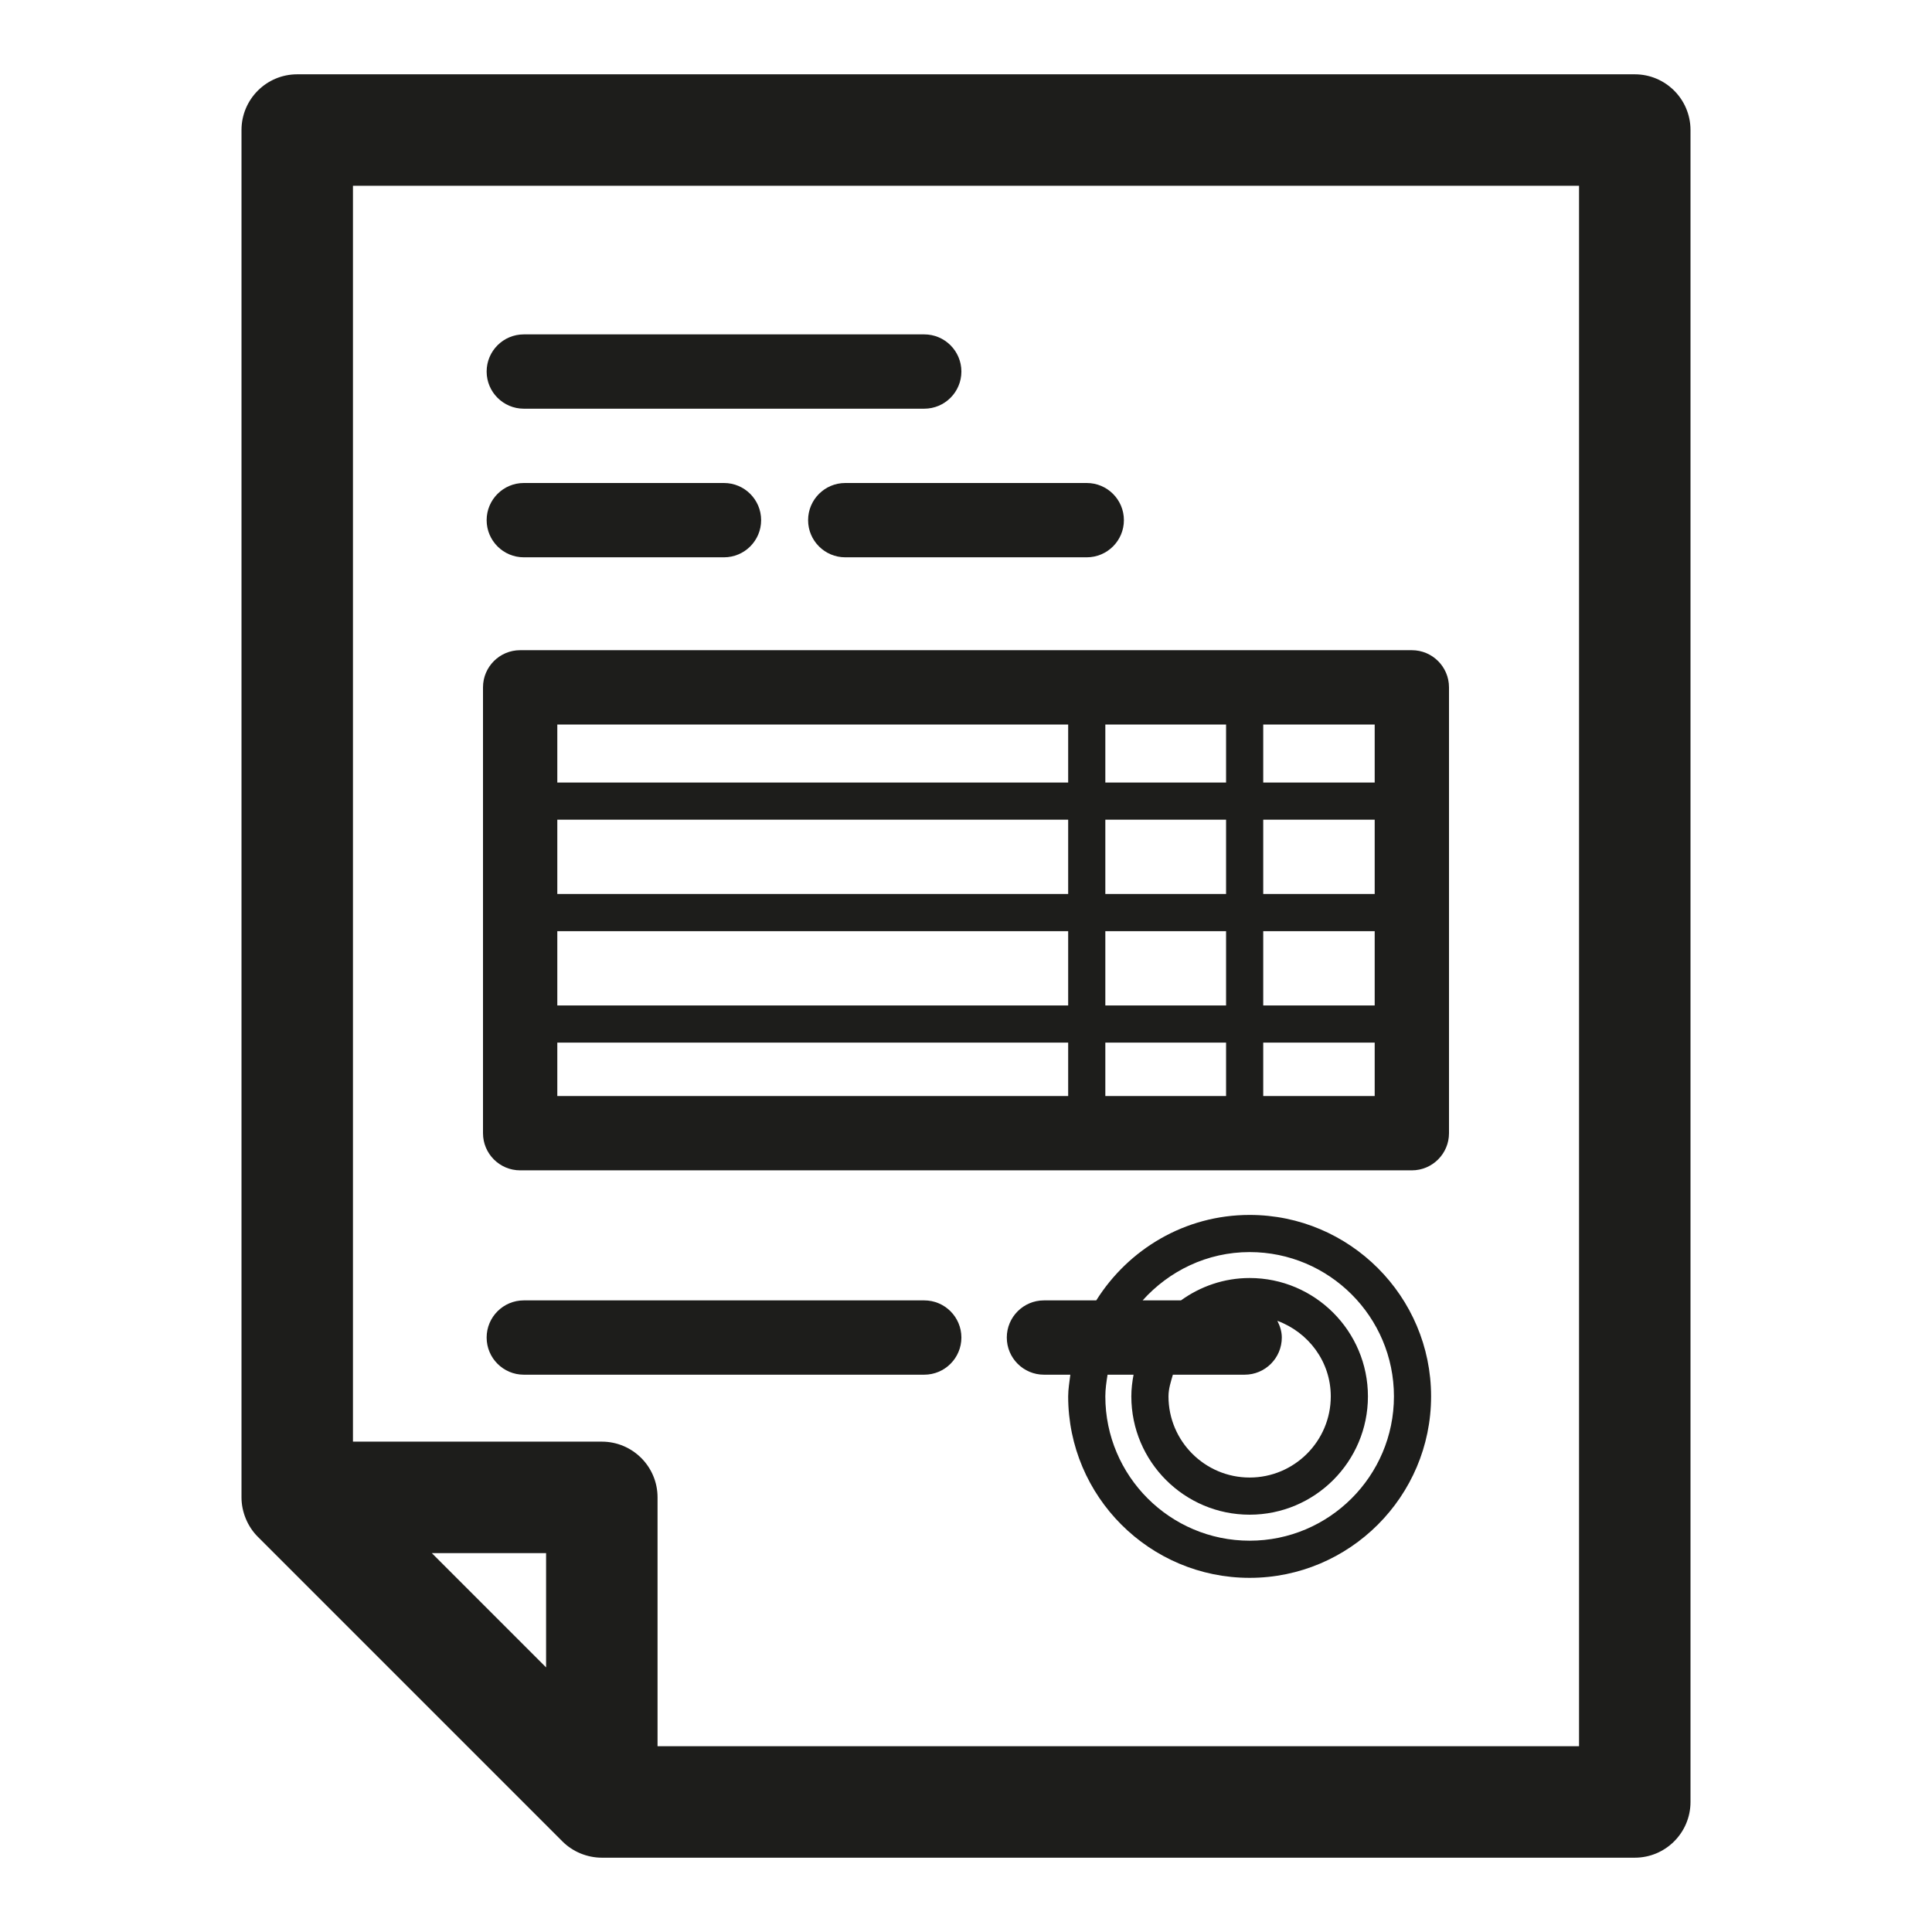
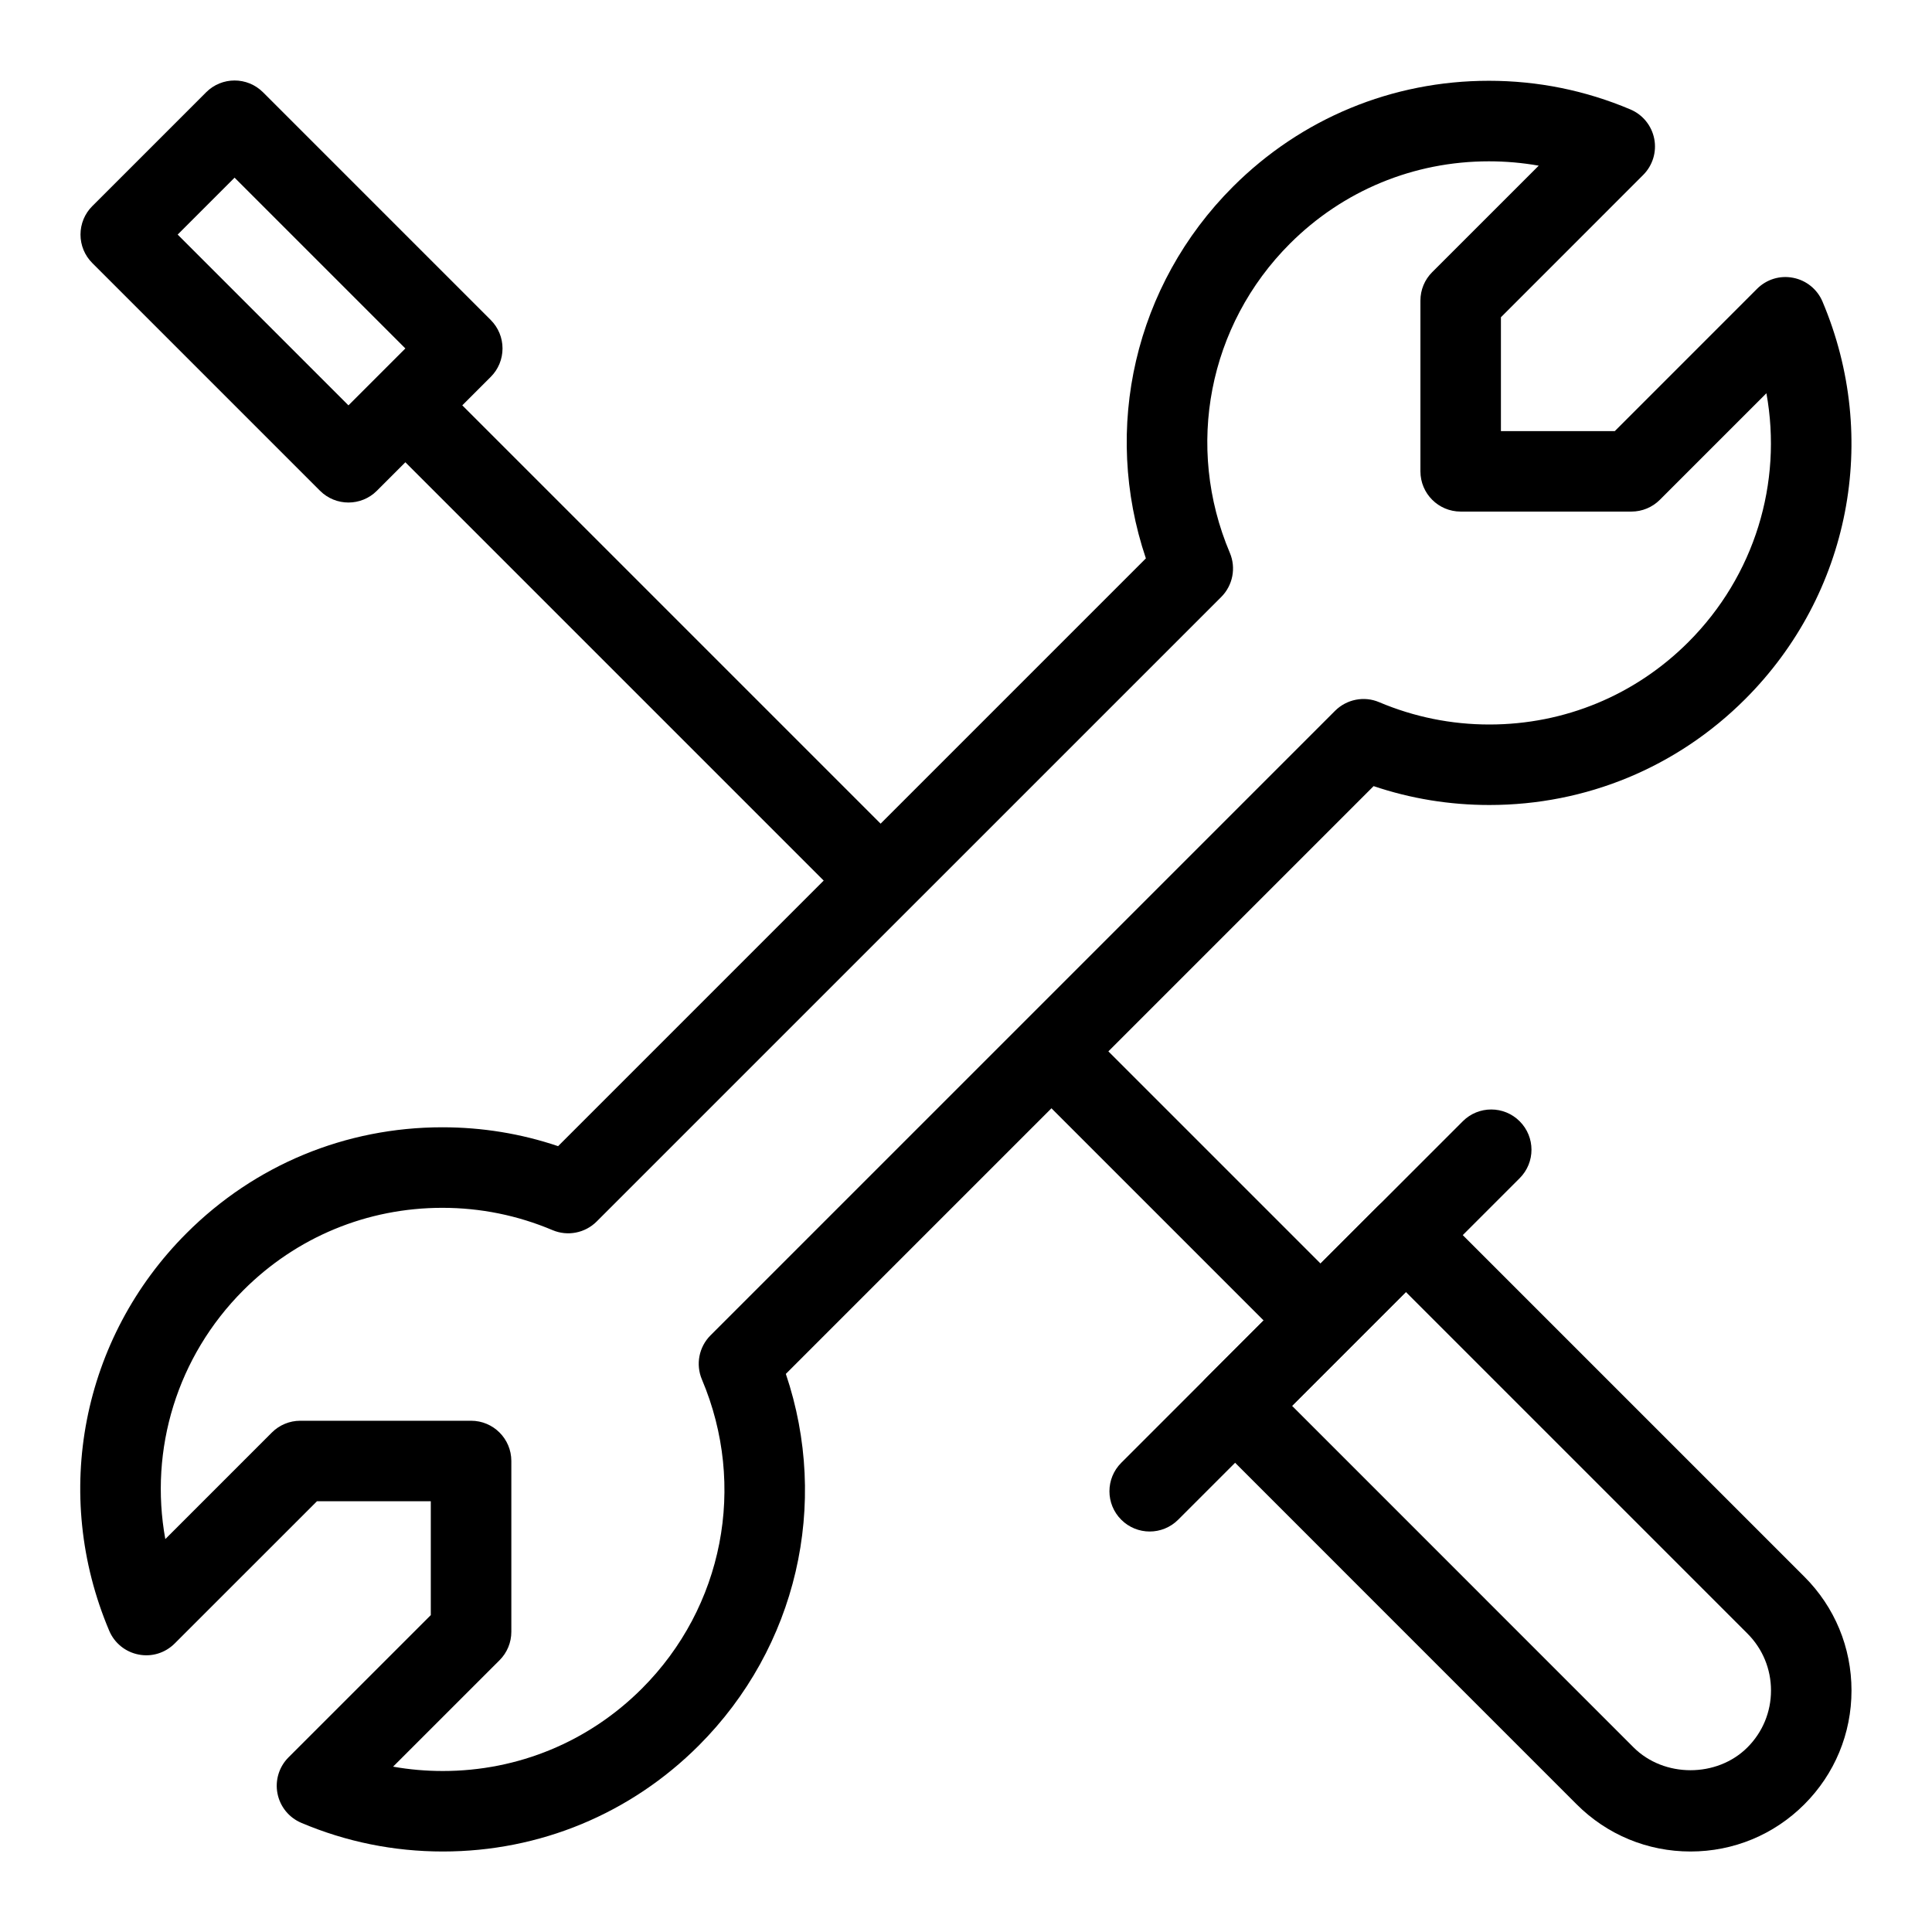
- <svg xmlns="http://www.w3.org/2000/svg" enable-background="new 0 0 26 26" id="Слой_1" version="1.1" viewBox="0 0 26 26" xml:space="preserve">
-   <g>
-     <path d="M22,1H4C3.586,1,3.25,1.336,3.25,1.75v18.401   c0,0.098,0.02,0.195,0.058,0.287c0.038,0.092,0.093,0.175,0.162,0.244   l4.099,4.099c0.069,0.069,0.152,0.124,0.244,0.162   C7.904,24.98,8.001,25,8.099,25H22c0.414,0,0.75-0.336,0.75-0.75V1.75C22.75,1.336,22.414,1,22,1   z M7.349,22.439l-1.538-1.538h1.538V22.439z M21.25,23.5H8.849v-3.349   c0-0.414-0.336-0.75-0.75-0.75H4.75V2.5h16.5V23.5z" fill="#1D1D1B" />
-     <path d="M7.049,5.5H12.438c0.276,0,0.5-0.224,0.5-0.5s-0.224-0.5-0.5-0.5H7.049   c-0.276,0-0.5,0.224-0.5,0.5S6.773,5.5,7.049,5.5z" fill="#1D1D1B" />
-     <path d="M7.049,7.5h2.694c0.276,0,0.5-0.224,0.5-0.5s-0.224-0.5-0.5-0.5H7.049   c-0.276,0-0.5,0.224-0.5,0.5S6.773,7.5,7.049,7.5z" fill="#1D1D1B" />
-     <path d="M10.875,7c0,0.276,0.224,0.5,0.5,0.5h3.25c0.276,0,0.5-0.224,0.5-0.5   s-0.224-0.5-0.5-0.5h-3.25C11.099,6.5,10.875,6.724,10.875,7z" fill="#1D1D1B" />
-     <path d="M7,15.75h12c0.276,0,0.5-0.224,0.5-0.5v-6c0-0.276-0.224-0.5-0.5-0.5H7   c-0.276,0-0.5,0.224-0.5,0.5v6C6.5,15.526,6.724,15.75,7,15.75z M16.5,11.031v1h-1.625v-1H16.5z    M14.875,10.531V9.75H16.5v0.781H14.875z M14.875,13.531v-1H16.5v1H14.875z M16.5,14.031V14.75h-1.625v-0.719H16.5z    M7.5,12.531h6.875v1H7.5V12.531z M17,12.531h1.5v1H17V12.531z M18.5,12.031H17v-1h1.5V12.031z M14.375,12.031H7.5   v-1h6.875V12.031z M7.5,14.031h6.875V14.75H7.5V14.031z M17,14.75v-0.719h1.5V14.75H17z M18.5,10.531H17V9.75h1.5   V10.531z M14.375,9.75v0.781H7.5V9.75H14.375z" fill="#1D1D1B" />
-     <path d="M16.817,16.35c-0.871,0-1.632,0.462-2.064,1.15h-0.704   c-0.276,0-0.5,0.224-0.5,0.5s0.224,0.5,0.5,0.5h0.355C14.393,18.597,14.375,18.692,14.375,18.792   c0,1.347,1.096,2.442,2.442,2.442s2.442-1.096,2.442-2.442   S18.164,16.35,16.817,16.35z M16.817,20.734c-1.071,0-1.942-0.871-1.942-1.942   c0-0.1,0.015-0.196,0.03-0.292h0.35c-0.018,0.095-0.03,0.192-0.03,0.292   c0,0.878,0.714,1.592,1.592,1.592s1.592-0.714,1.592-1.592   s-0.714-1.593-1.592-1.593c-0.345,0-0.663,0.113-0.924,0.301h-0.516   c0.356-0.396,0.867-0.65,1.44-0.65c1.071,0,1.942,0.871,1.942,1.942   S17.888,20.734,16.817,20.734z M16.75,18.5c0.276,0,0.5-0.224,0.5-0.5   c0-0.082-0.025-0.157-0.06-0.225c0.417,0.154,0.719,0.547,0.719,1.017   c0,0.602-0.49,1.092-1.092,1.092s-1.092-0.49-1.092-1.092   c0-0.104,0.032-0.197,0.059-0.292H16.75z" fill="#1D1D1B" />
-     <path d="M12.438,17.5H7.049c-0.276,0-0.5,0.224-0.5,0.5s0.224,0.5,0.5,0.5H12.438   c0.276,0,0.5-0.224,0.5-0.5S12.714,17.5,12.438,17.5z" fill="#1D1D1B" />
+ <svg xmlns="http://www.w3.org/2000/svg" enable-background="new 0 0 48 48" height="48px" version="1.1" viewBox="0 0 48 48" width="48px" xml:space="preserve">
+   <g id="Expanded">
+     <g>
+       <g>
+         <path d="M11.003,46L11.003,46c-1.217,0-2.4-0.239-3.517-0.712c-0.307-0.13-0.528-0.403-0.592-0.729s0.039-0.663,0.274-0.898     l3.535-3.534v-2.829H7.875L4.34,40.832c-0.235,0.235-0.57,0.34-0.898,0.274c-0.326-0.063-0.6-0.285-0.729-0.592     c-1.437-3.396-0.683-7.271,1.92-9.874c1.697-1.698,3.955-2.633,6.357-2.633c0.987,0,1.952,0.157,2.876,0.469l14.603-14.603     c-1.092-3.233-0.278-6.793,2.163-9.234c1.698-1.697,3.956-2.632,6.358-2.632c1.217,0,2.4,0.239,3.517,0.712     c0.307,0.13,0.528,0.403,0.592,0.729s-0.039,0.663-0.274,0.898L37.29,7.882v2.829h2.829l3.534-3.535     c0.235-0.235,0.568-0.34,0.898-0.274c0.326,0.063,0.6,0.285,0.729,0.592c1.437,3.396,0.683,7.271-1.92,9.874     C41.663,19.065,39.405,20,37.003,20c-0.987,0-1.952-0.157-2.876-0.469L19.524,34.134c1.092,3.233,0.277,6.793-2.164,9.234     C15.663,45.065,13.405,46,11.003,46z M9.766,43.892C10.171,43.964,10.584,44,11.003,44c1.868,0,3.623-0.727,4.943-2.046     c2.025-2.024,2.611-5.04,1.493-7.681c-0.159-0.375-0.074-0.809,0.214-1.097L33.169,17.66c0.289-0.288,0.724-0.374,1.097-0.214     C35.135,17.813,36.056,18,37.003,18c1.868,0,3.623-0.727,4.943-2.047c1.649-1.649,2.344-3.956,1.94-6.183l-2.647,2.647     c-0.188,0.188-0.442,0.293-0.707,0.293H36.29c-0.552,0-1-0.447-1-1V7.468c0-0.266,0.105-0.52,0.293-0.707l2.646-2.645     c-0.406-0.072-0.819-0.108-1.238-0.108c-1.868,0-3.624,0.727-4.944,2.046c-2.024,2.025-2.61,5.04-1.492,7.681     c0.159,0.375,0.074,0.809-0.214,1.097L14.824,30.348c-0.288,0.288-0.723,0.373-1.097,0.214c-0.869-0.367-1.79-0.554-2.737-0.554     c-1.868,0-3.624,0.727-4.943,2.047c-1.649,1.649-2.344,3.956-1.94,6.183l2.647-2.647c0.188-0.188,0.442-0.293,0.707-0.293h4.243     c0.552,0,1,0.447,1,1v4.243c0,0.266-0.105,0.52-0.293,0.707L9.766,43.892z" />
+       </g>
+       <g>
+         <path d="M42,46c-1.068,0-2.073-0.416-2.829-1.172l-9.192-9.193c-0.391-0.391-0.391-1.023,0-1.414l4.242-4.242     c0.391-0.391,1.023-0.391,1.414,0l9.193,9.193C45.584,39.927,46,40.932,46,42c0,1.069-0.417,2.074-1.172,2.829     C44.073,45.584,43.069,46,42,46z M32.101,34.928l8.485,8.486c0.755,0.755,2.072,0.756,2.828,0C43.792,43.036,44,42.534,44,42     s-0.208-1.037-0.585-1.414L34.929,32.1L32.101,34.928z" />
+       </g>
+       <g>
+         <rect height="2" transform="matrix(0.7071 0.7071 -0.7071 0.7071 15.776 -6.535)" width="16.137" x="7.708" y="14.776" />
+       </g>
+       <g>
+         <path d="M28.564,38.05c-0.256,0-0.512-0.098-0.707-0.293c-0.391-0.391-0.391-1.023,0-1.414l8.485-8.485     c0.391-0.391,1.023-0.391,1.414,0s0.391,1.023,0,1.414l-8.485,8.485C29.076,37.952,28.82,38.05,28.564,38.05z" />
+       </g>
+       <g>
+         <path d="M8.657,12.485c-0.256,0-0.512-0.098-0.707-0.293L2.293,6.535C2.105,6.348,2,6.094,2,5.828s0.105-0.52,0.293-0.707     l2.828-2.828c0.391-0.391,1.023-0.391,1.414,0l5.657,5.657c0.188,0.188,0.293,0.441,0.293,0.707s-0.105,0.52-0.293,0.707     l-2.828,2.828C9.169,12.388,8.913,12.485,8.657,12.485z M4.414,5.828l4.243,4.243l1.414-1.414L5.828,4.414L4.414,5.828z" />
+       </g>
+       <g>
+         <rect height="2" transform="matrix(0.7071 0.7071 -0.7071 0.7071 29.3955 -12.1756)" width="10.381" x="24.204" y="28.394" />
+       </g>
+     </g>
  </g>
</svg>
